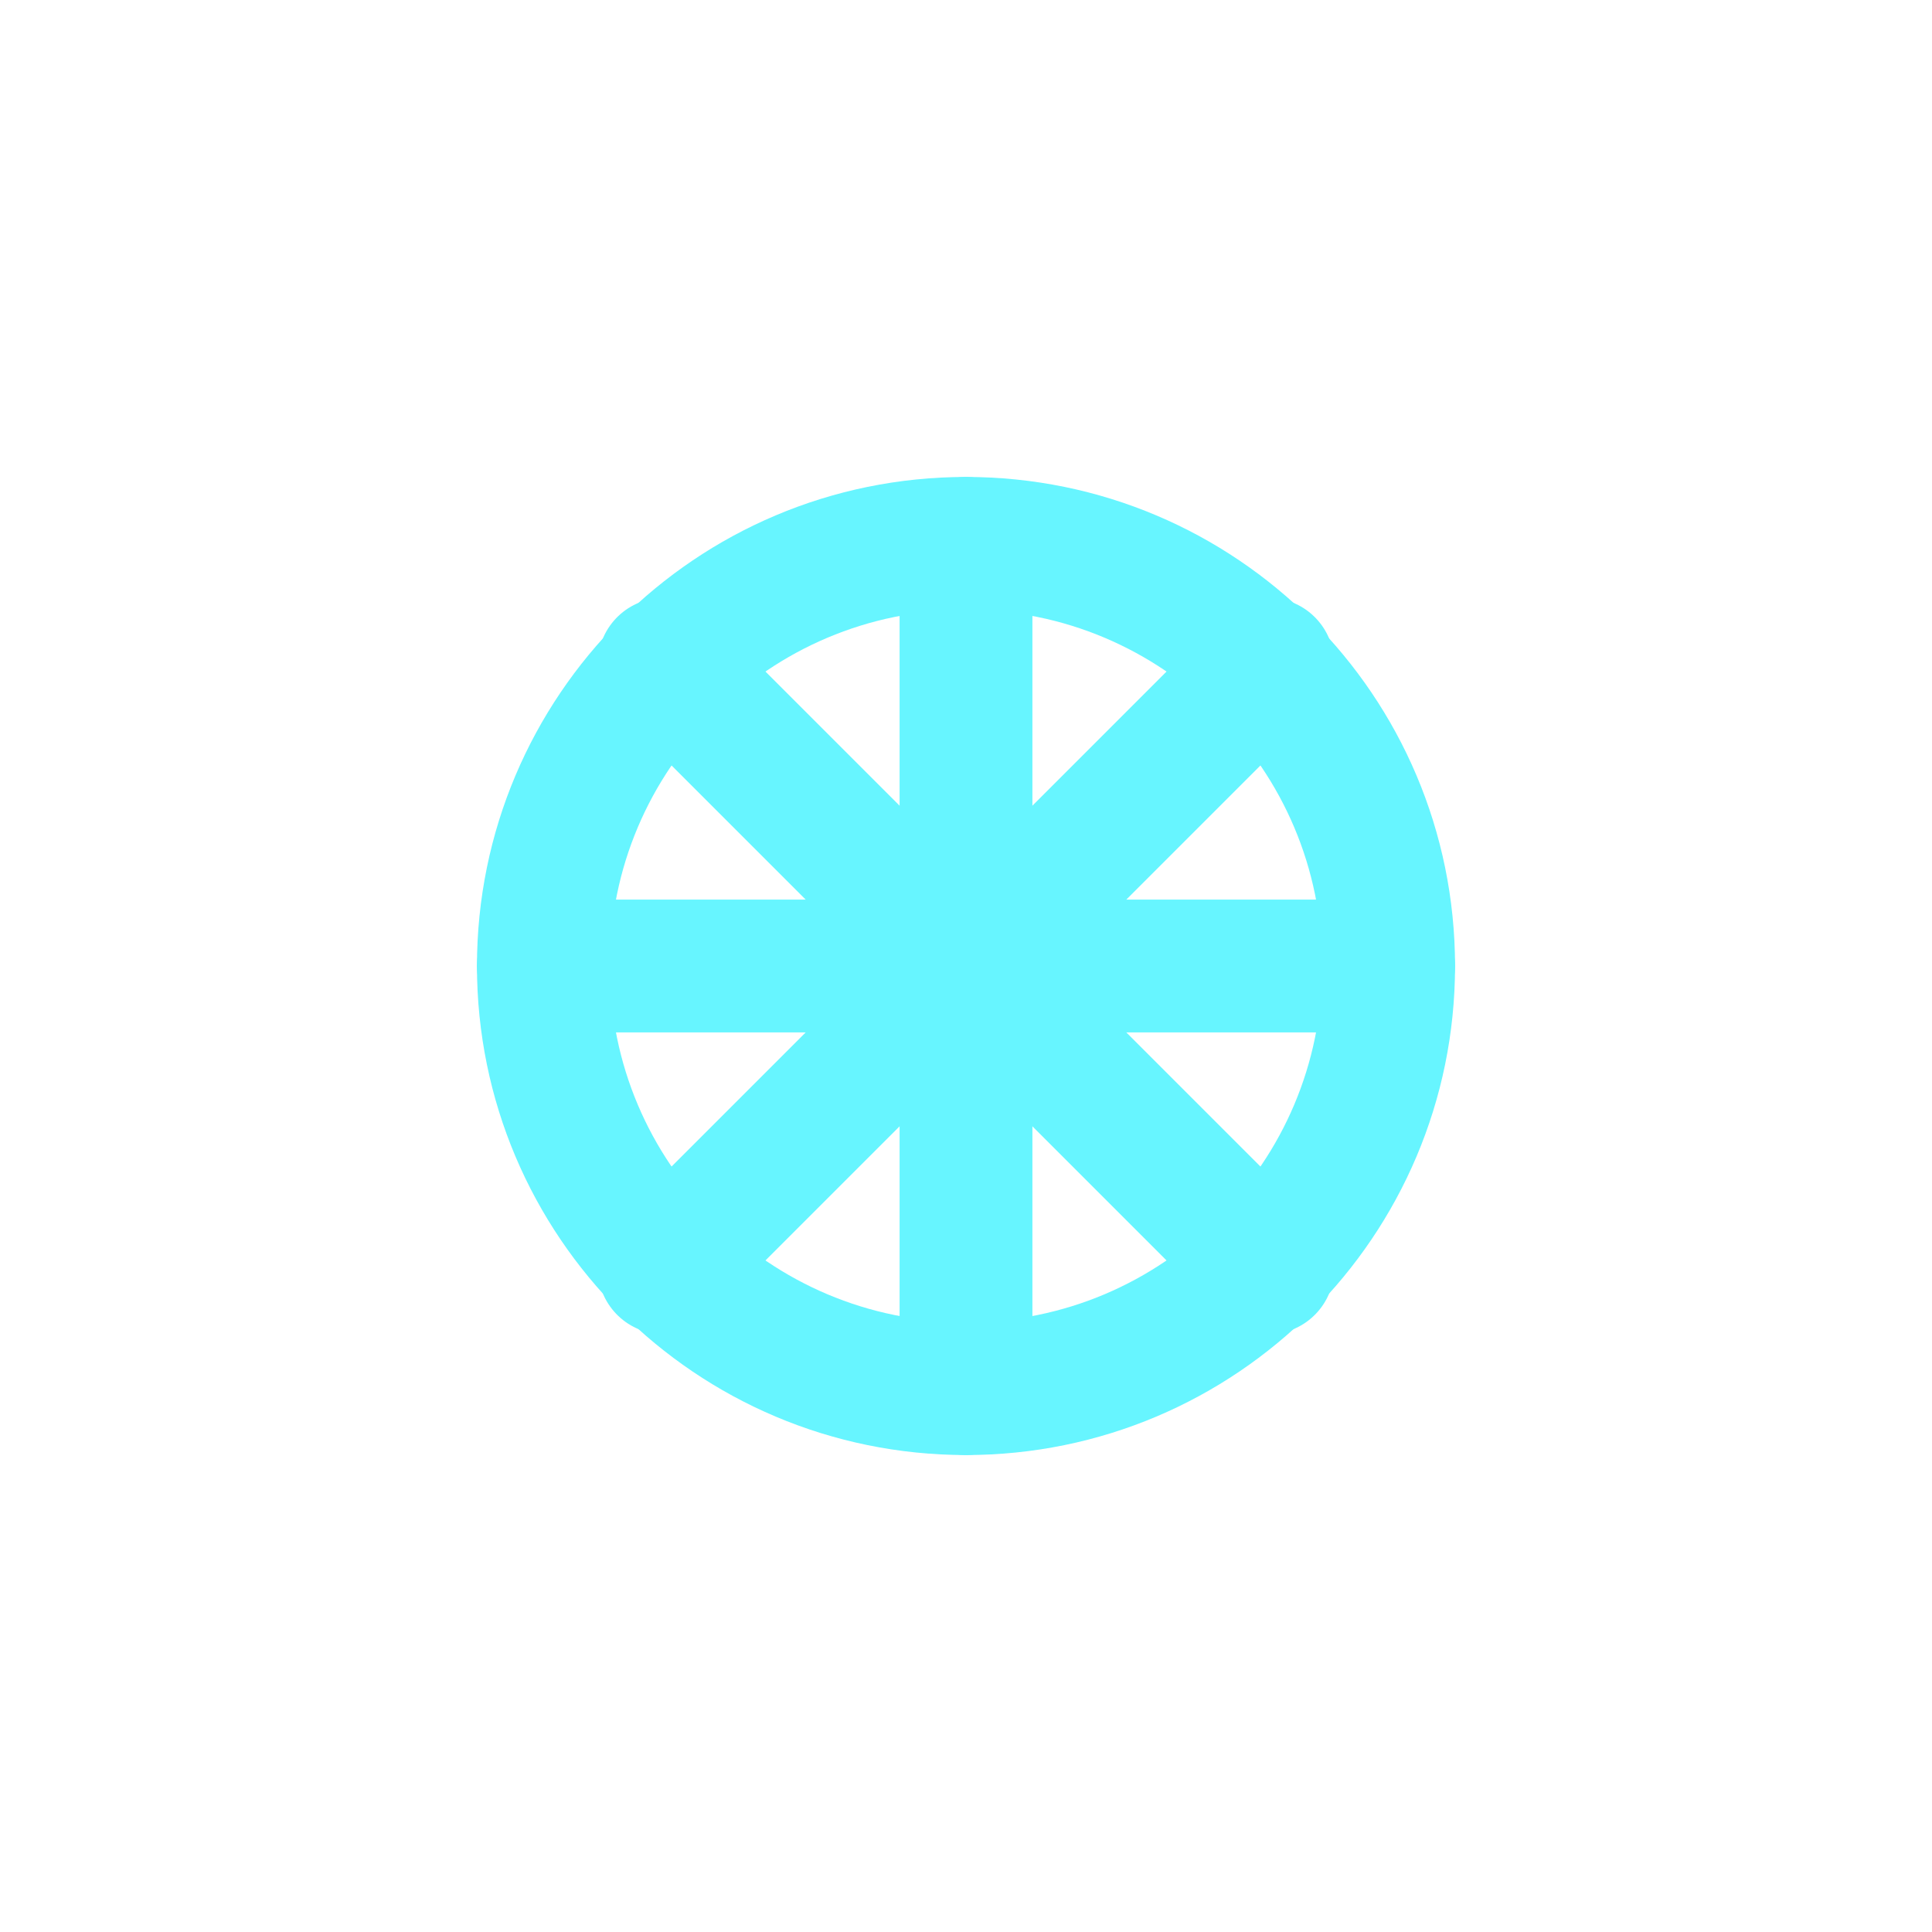
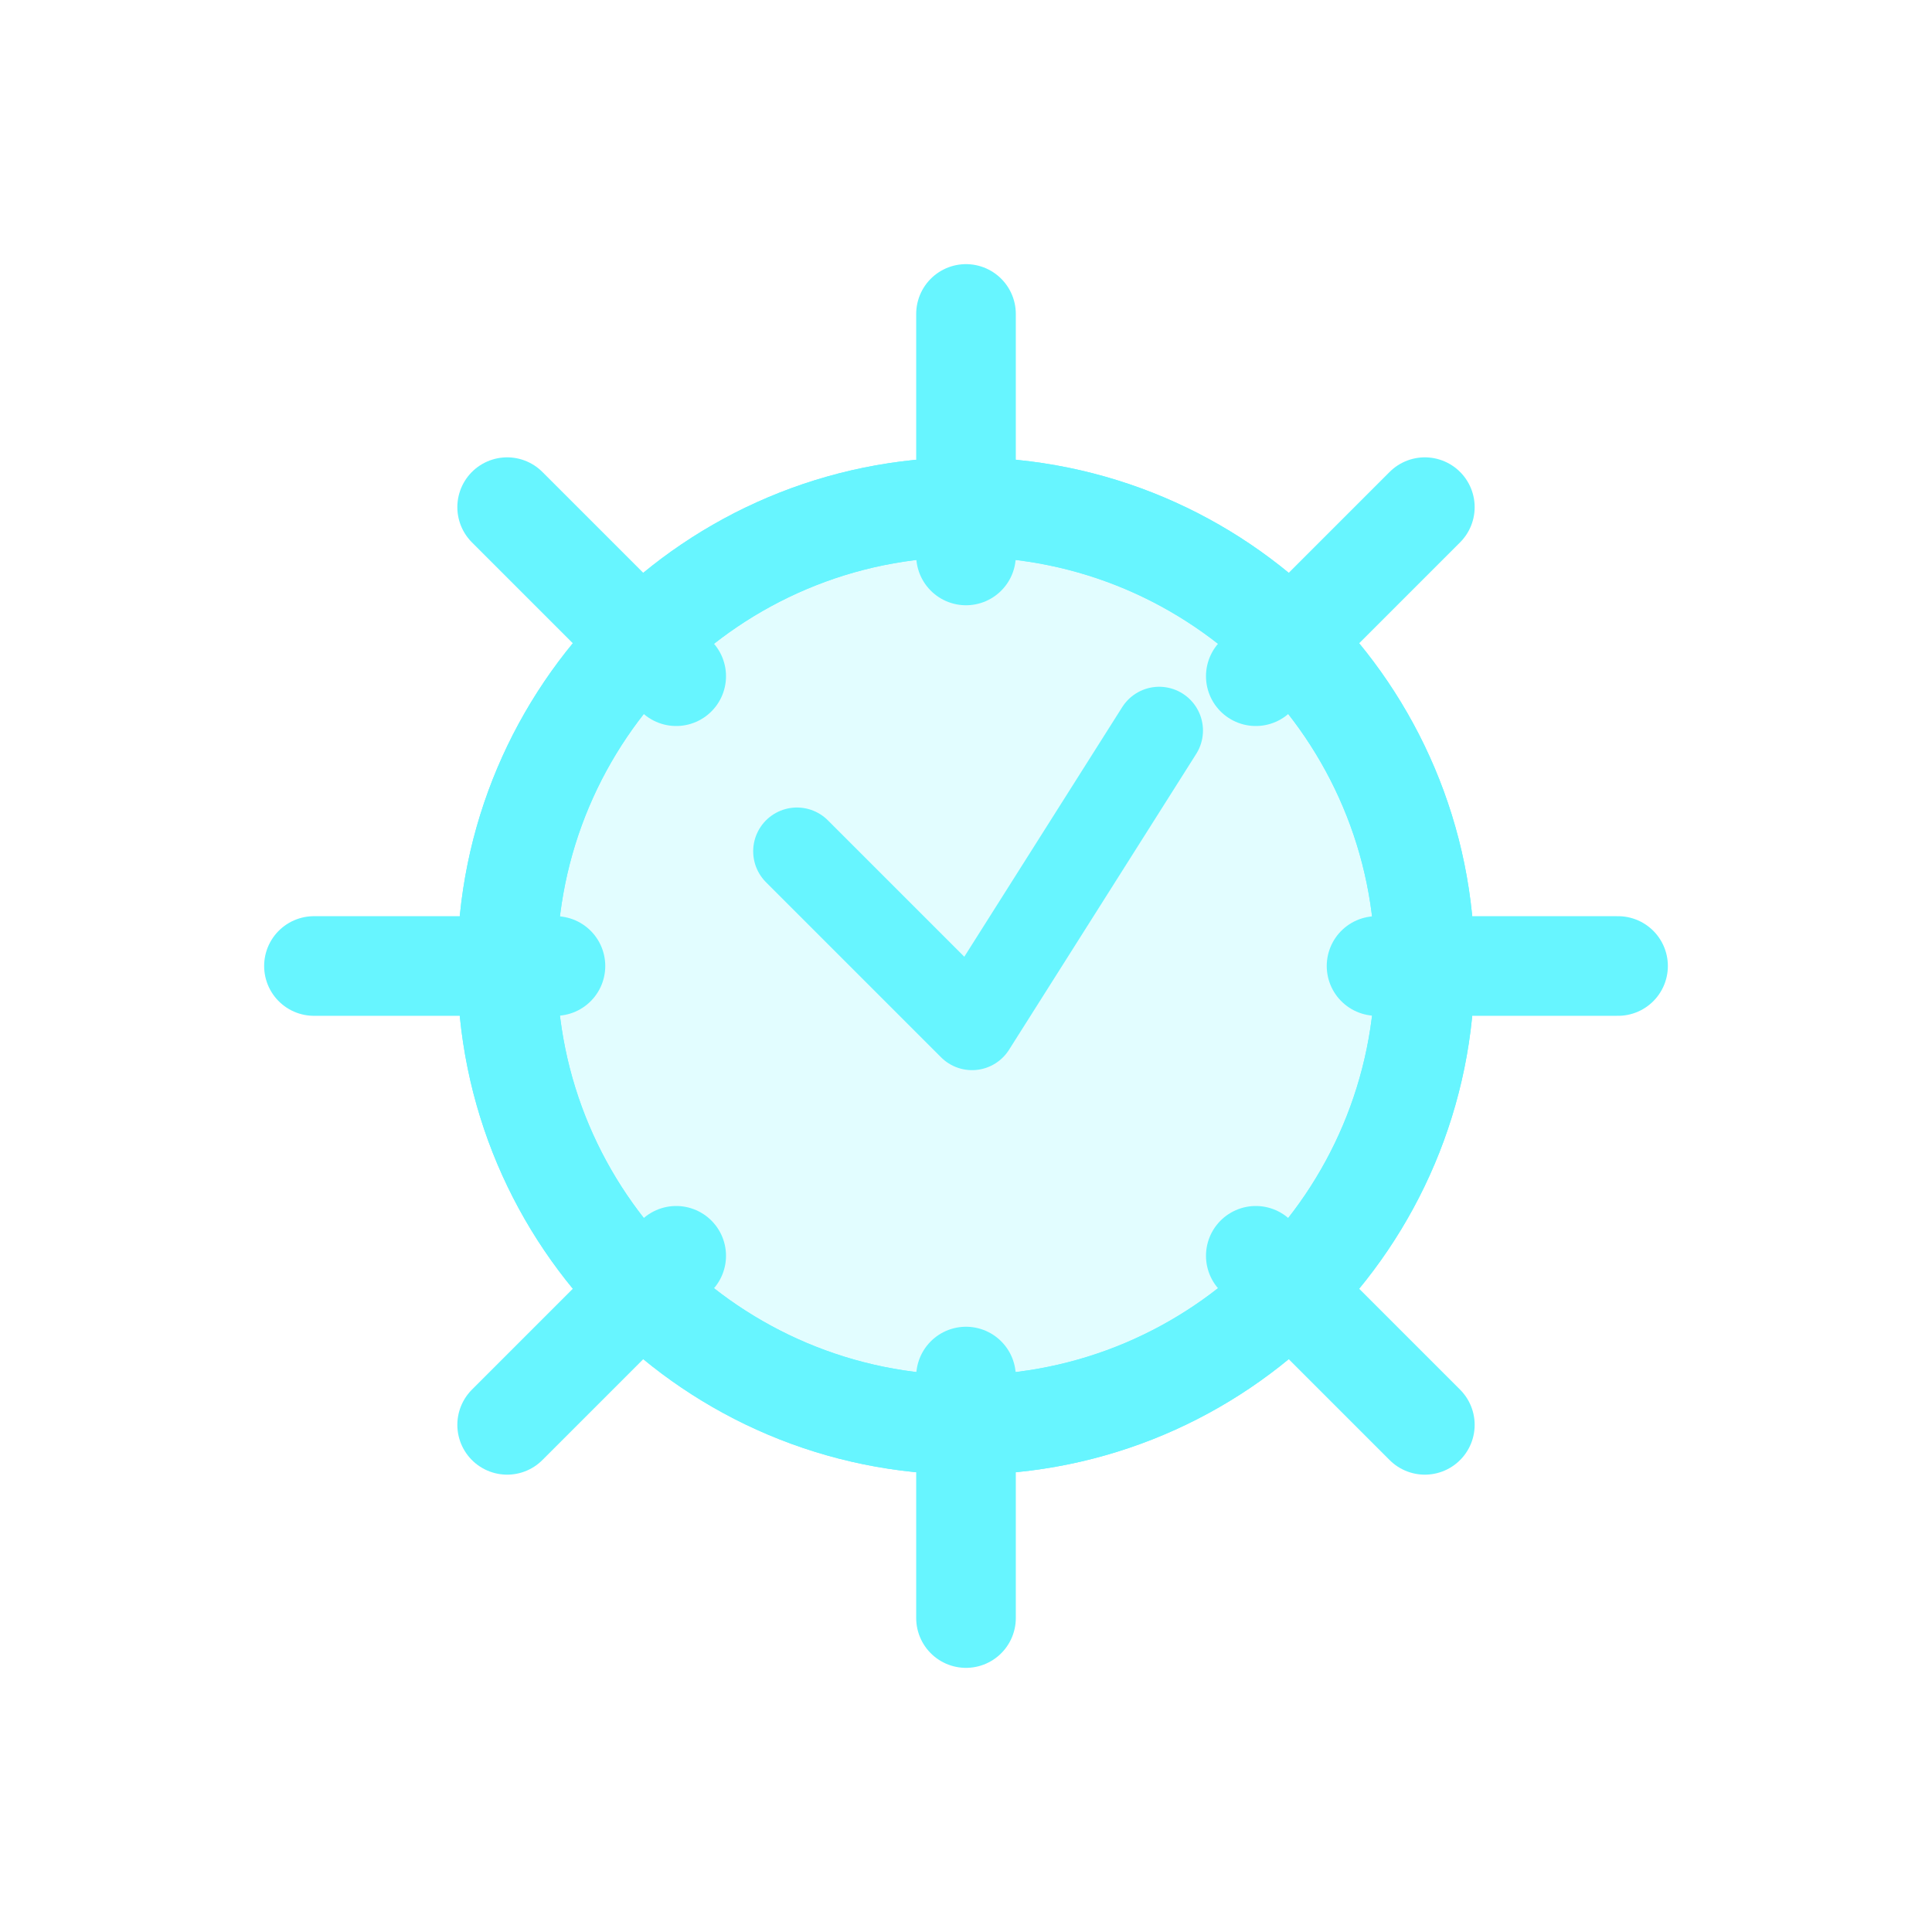
- <svg xmlns="http://www.w3.org/2000/svg" viewBox="0 0 32 32" fill="none" stroke="#67f5ff" stroke-width="2.2" stroke-linecap="round" stroke-linejoin="round">
-   <circle cx="16" cy="16" r="7" />
-   <path d="M16 9v14M9 16h14" />
-   <path d="M11 11l10 10M21 11L11 21" />
+ <svg xmlns="http://www.w3.org/2000/svg" viewBox="0 0 32 32" fill="none" stroke="#67f5ff" stroke-width="1.65" stroke-linecap="round" stroke-linejoin="round">
+   <circle cx="16" cy="16" r="7.6" fill="#67f5ff" fill-opacity="0.19" />
+   <circle cx="16" cy="16" r="7.6" />
+   <path d="M16 5.2v4M16 22.8v4M5.2 16h4M22.8 16h4M8.4 8.4l2.8 2.8M23.6 8.4l-2.8 2.8M8.4 23.6l2.8-2.8M23.6 23.6l-2.8-2.8" />
+   <path d="M13.2 14.1 16.1 17l3.1-4.9" stroke-width="1.45" />
</svg>
